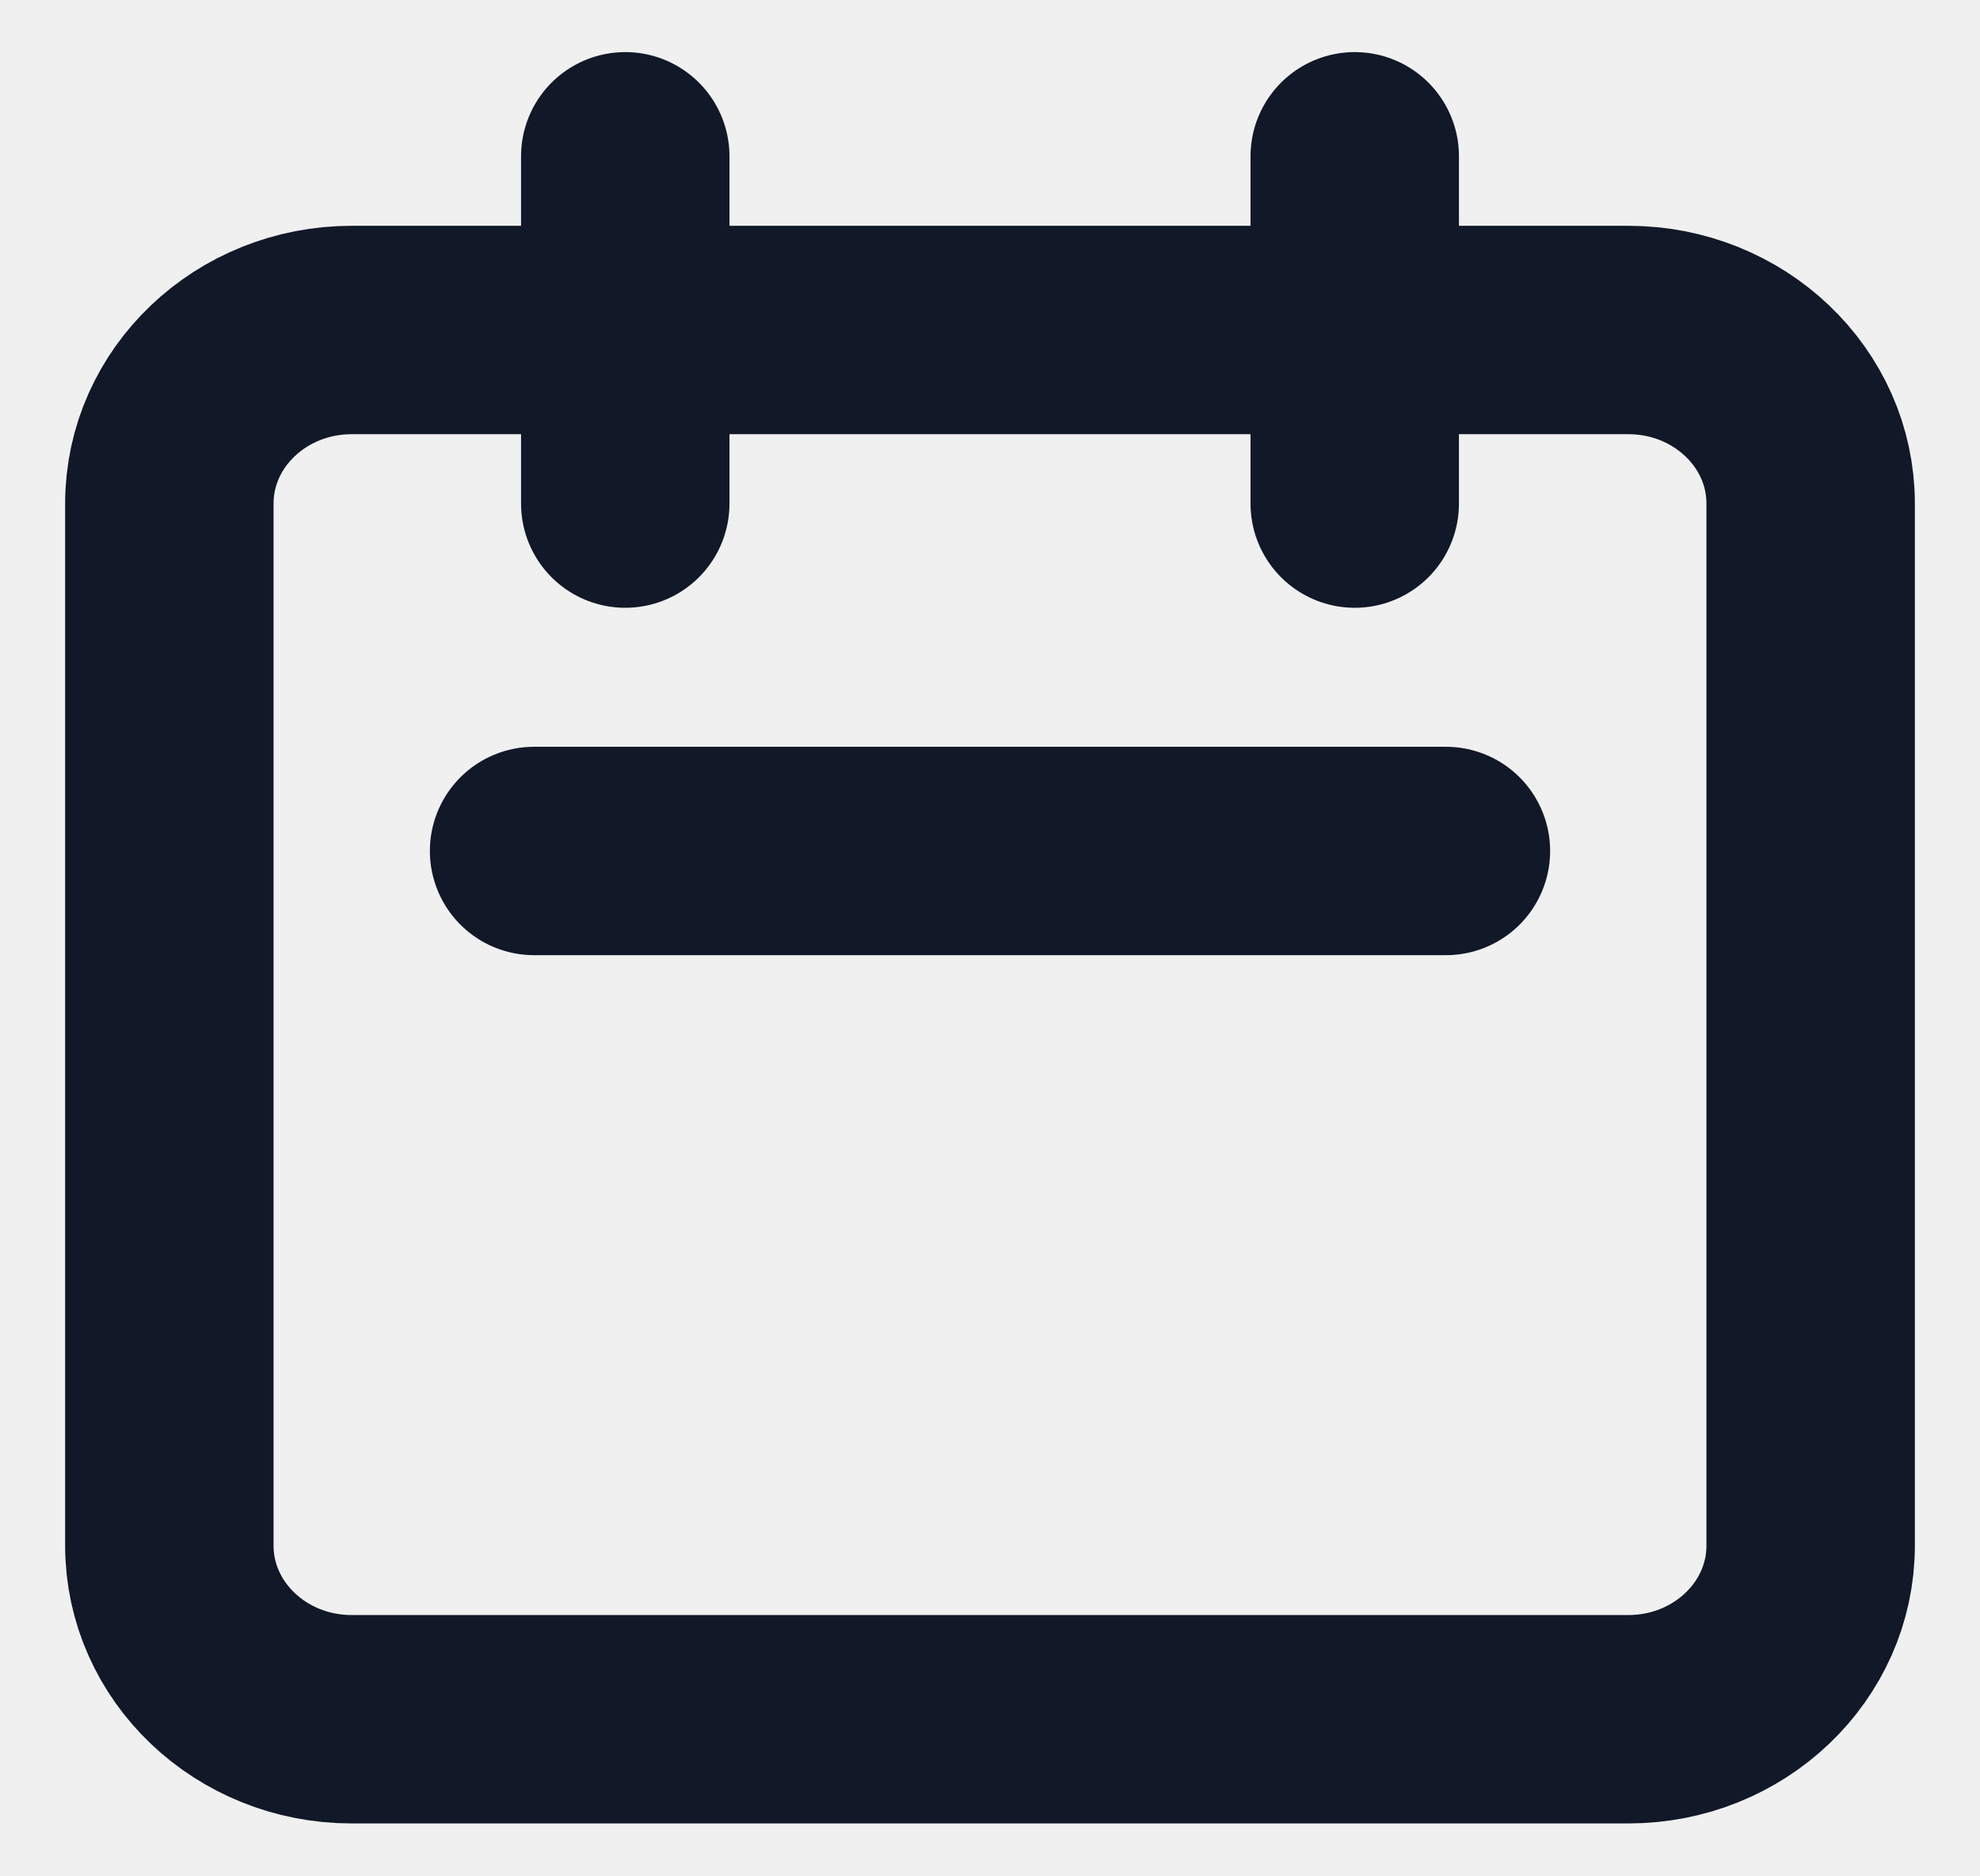
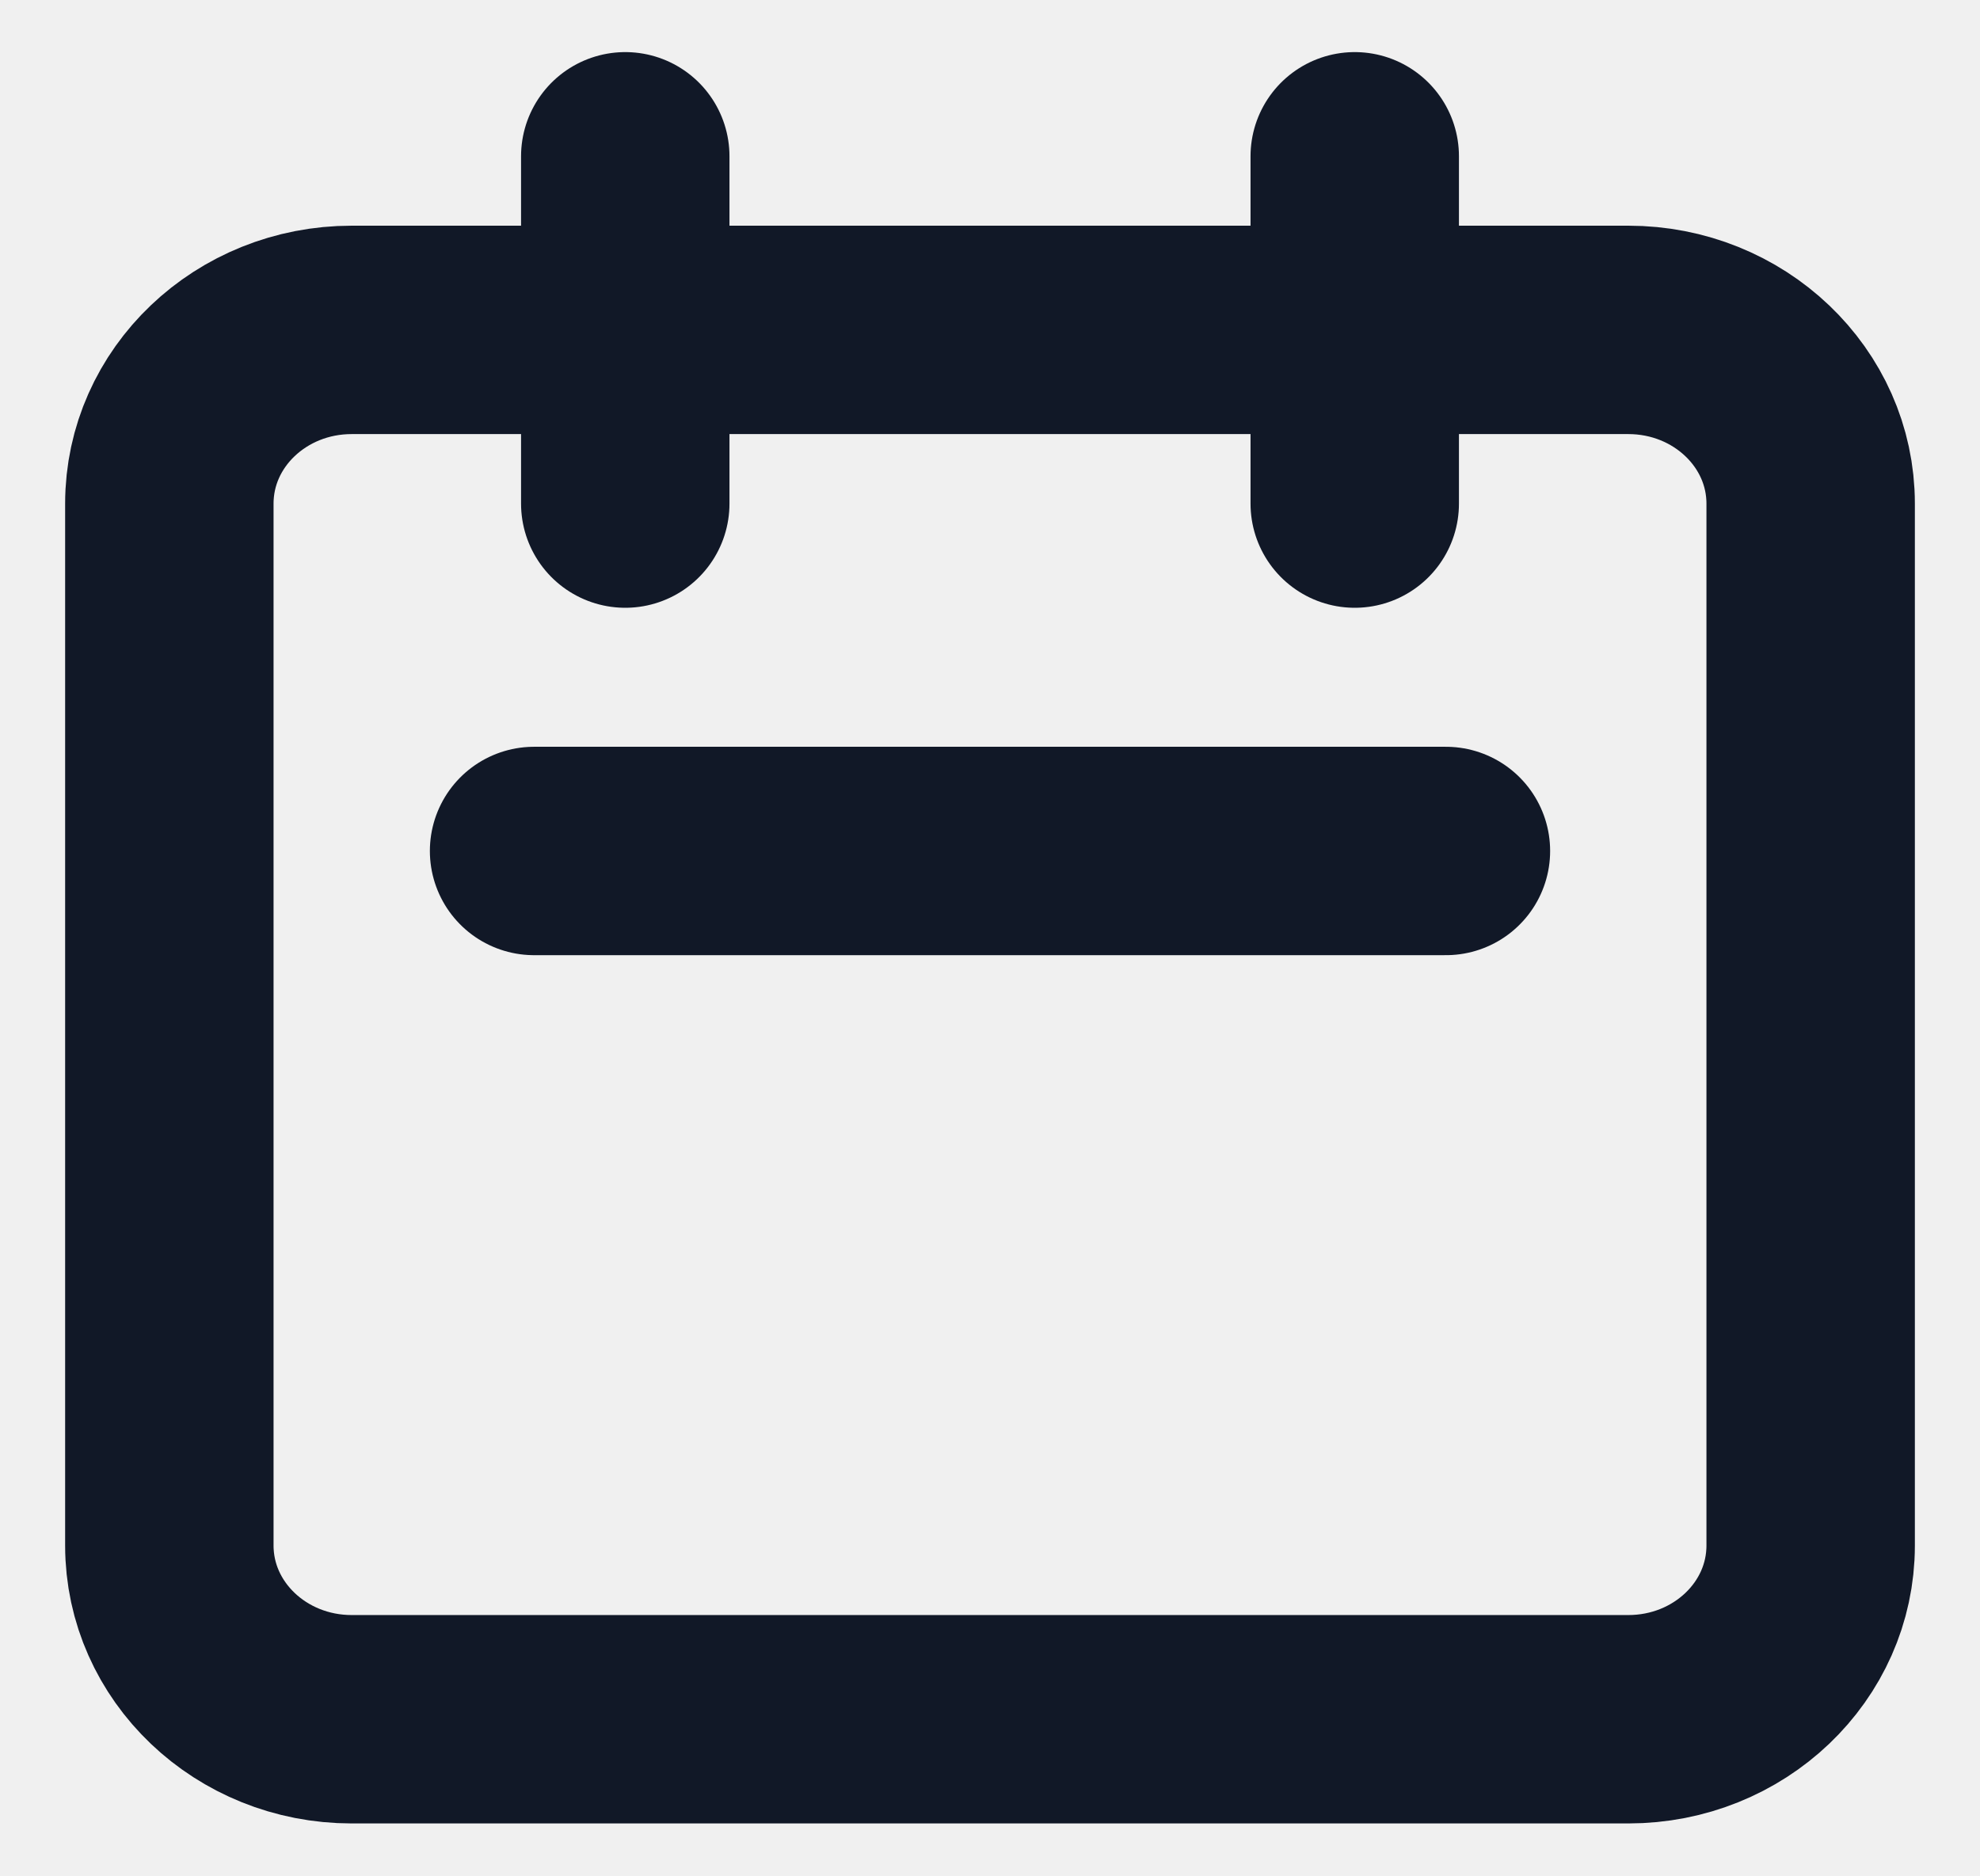
- <svg xmlns="http://www.w3.org/2000/svg" width="19" height="18" viewBox="0 0 19 18" fill="none">
-   <g clip-path="url(#clip0_3309_28687)">
-     <path d="M6 4.833V1.5M13 4.833V1.5M5.125 8.167H13.875M3.375 16.5H15.625C16.591 16.5 17.375 15.754 17.375 14.833V4.833C17.375 3.913 16.591 3.167 15.625 3.167H3.375C2.409 3.167 1.625 3.913 1.625 4.833V14.833C1.625 15.754 2.409 16.5 3.375 16.5Z" stroke="#111827" stroke-width="2" stroke-linecap="round" stroke-linejoin="round" />
+ <svg xmlns="http://www.w3.org/2000/svg" fill="none" height="18" viewBox="0 0 19 18" width="19">
+   <clipPath id="a">
+     <path d="m0 .5h19v17h-19z" />
+   </clipPath>
+   <g clip-path="url(#a)">
+     <path d="m6 4.833v-3.333m7 3.333v-3.333m-7.875 6.667h8.75m-10.5 8.333h12.25c.967 0 1.75-.746 1.75-1.667v-10c0-.92-.783-1.667-1.75-1.667h-12.25c-.967 0-1.75.746-1.75 1.667v10c0 .92.783 1.667 1.75 1.667z" stroke="#111827" stroke-linecap="round" stroke-linejoin="round" stroke-width="2" />
  </g>
-   <defs>
-     <clipPath id="clip0_3309_28687">
-       <rect width="19" height="17" fill="white" transform="translate(0 0.5)" />
-     </clipPath>
-   </defs>
</svg>
